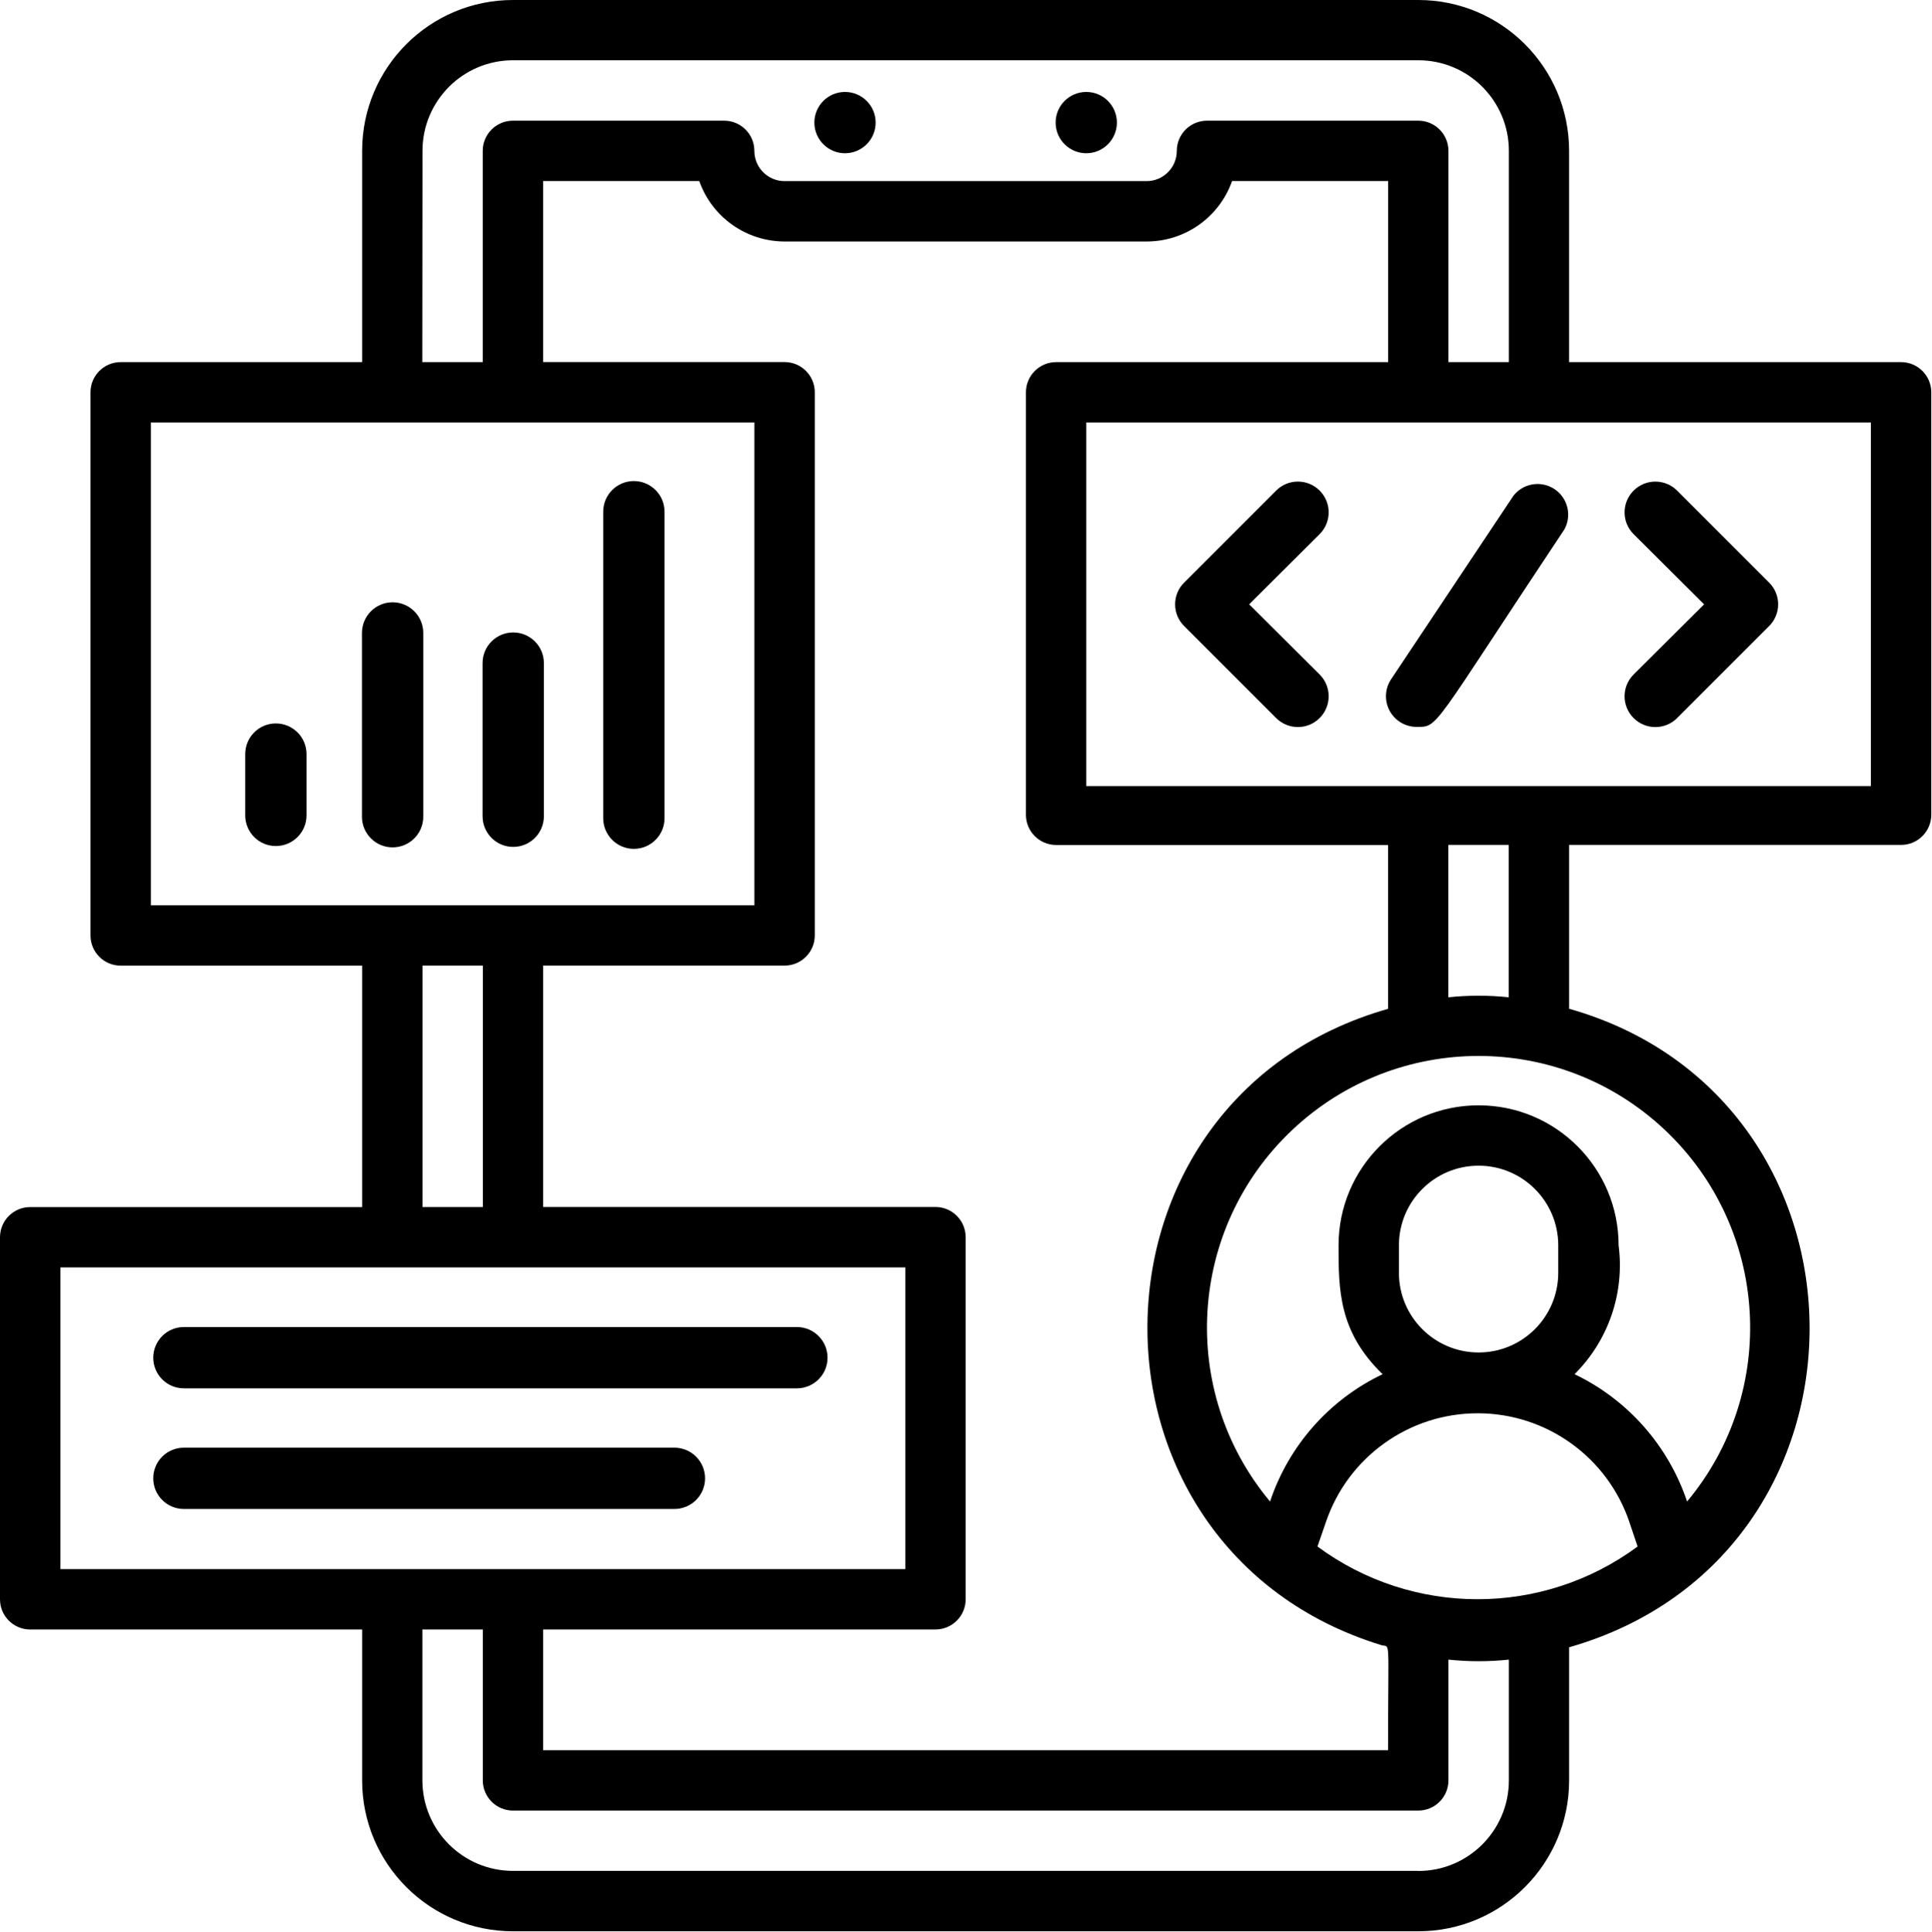
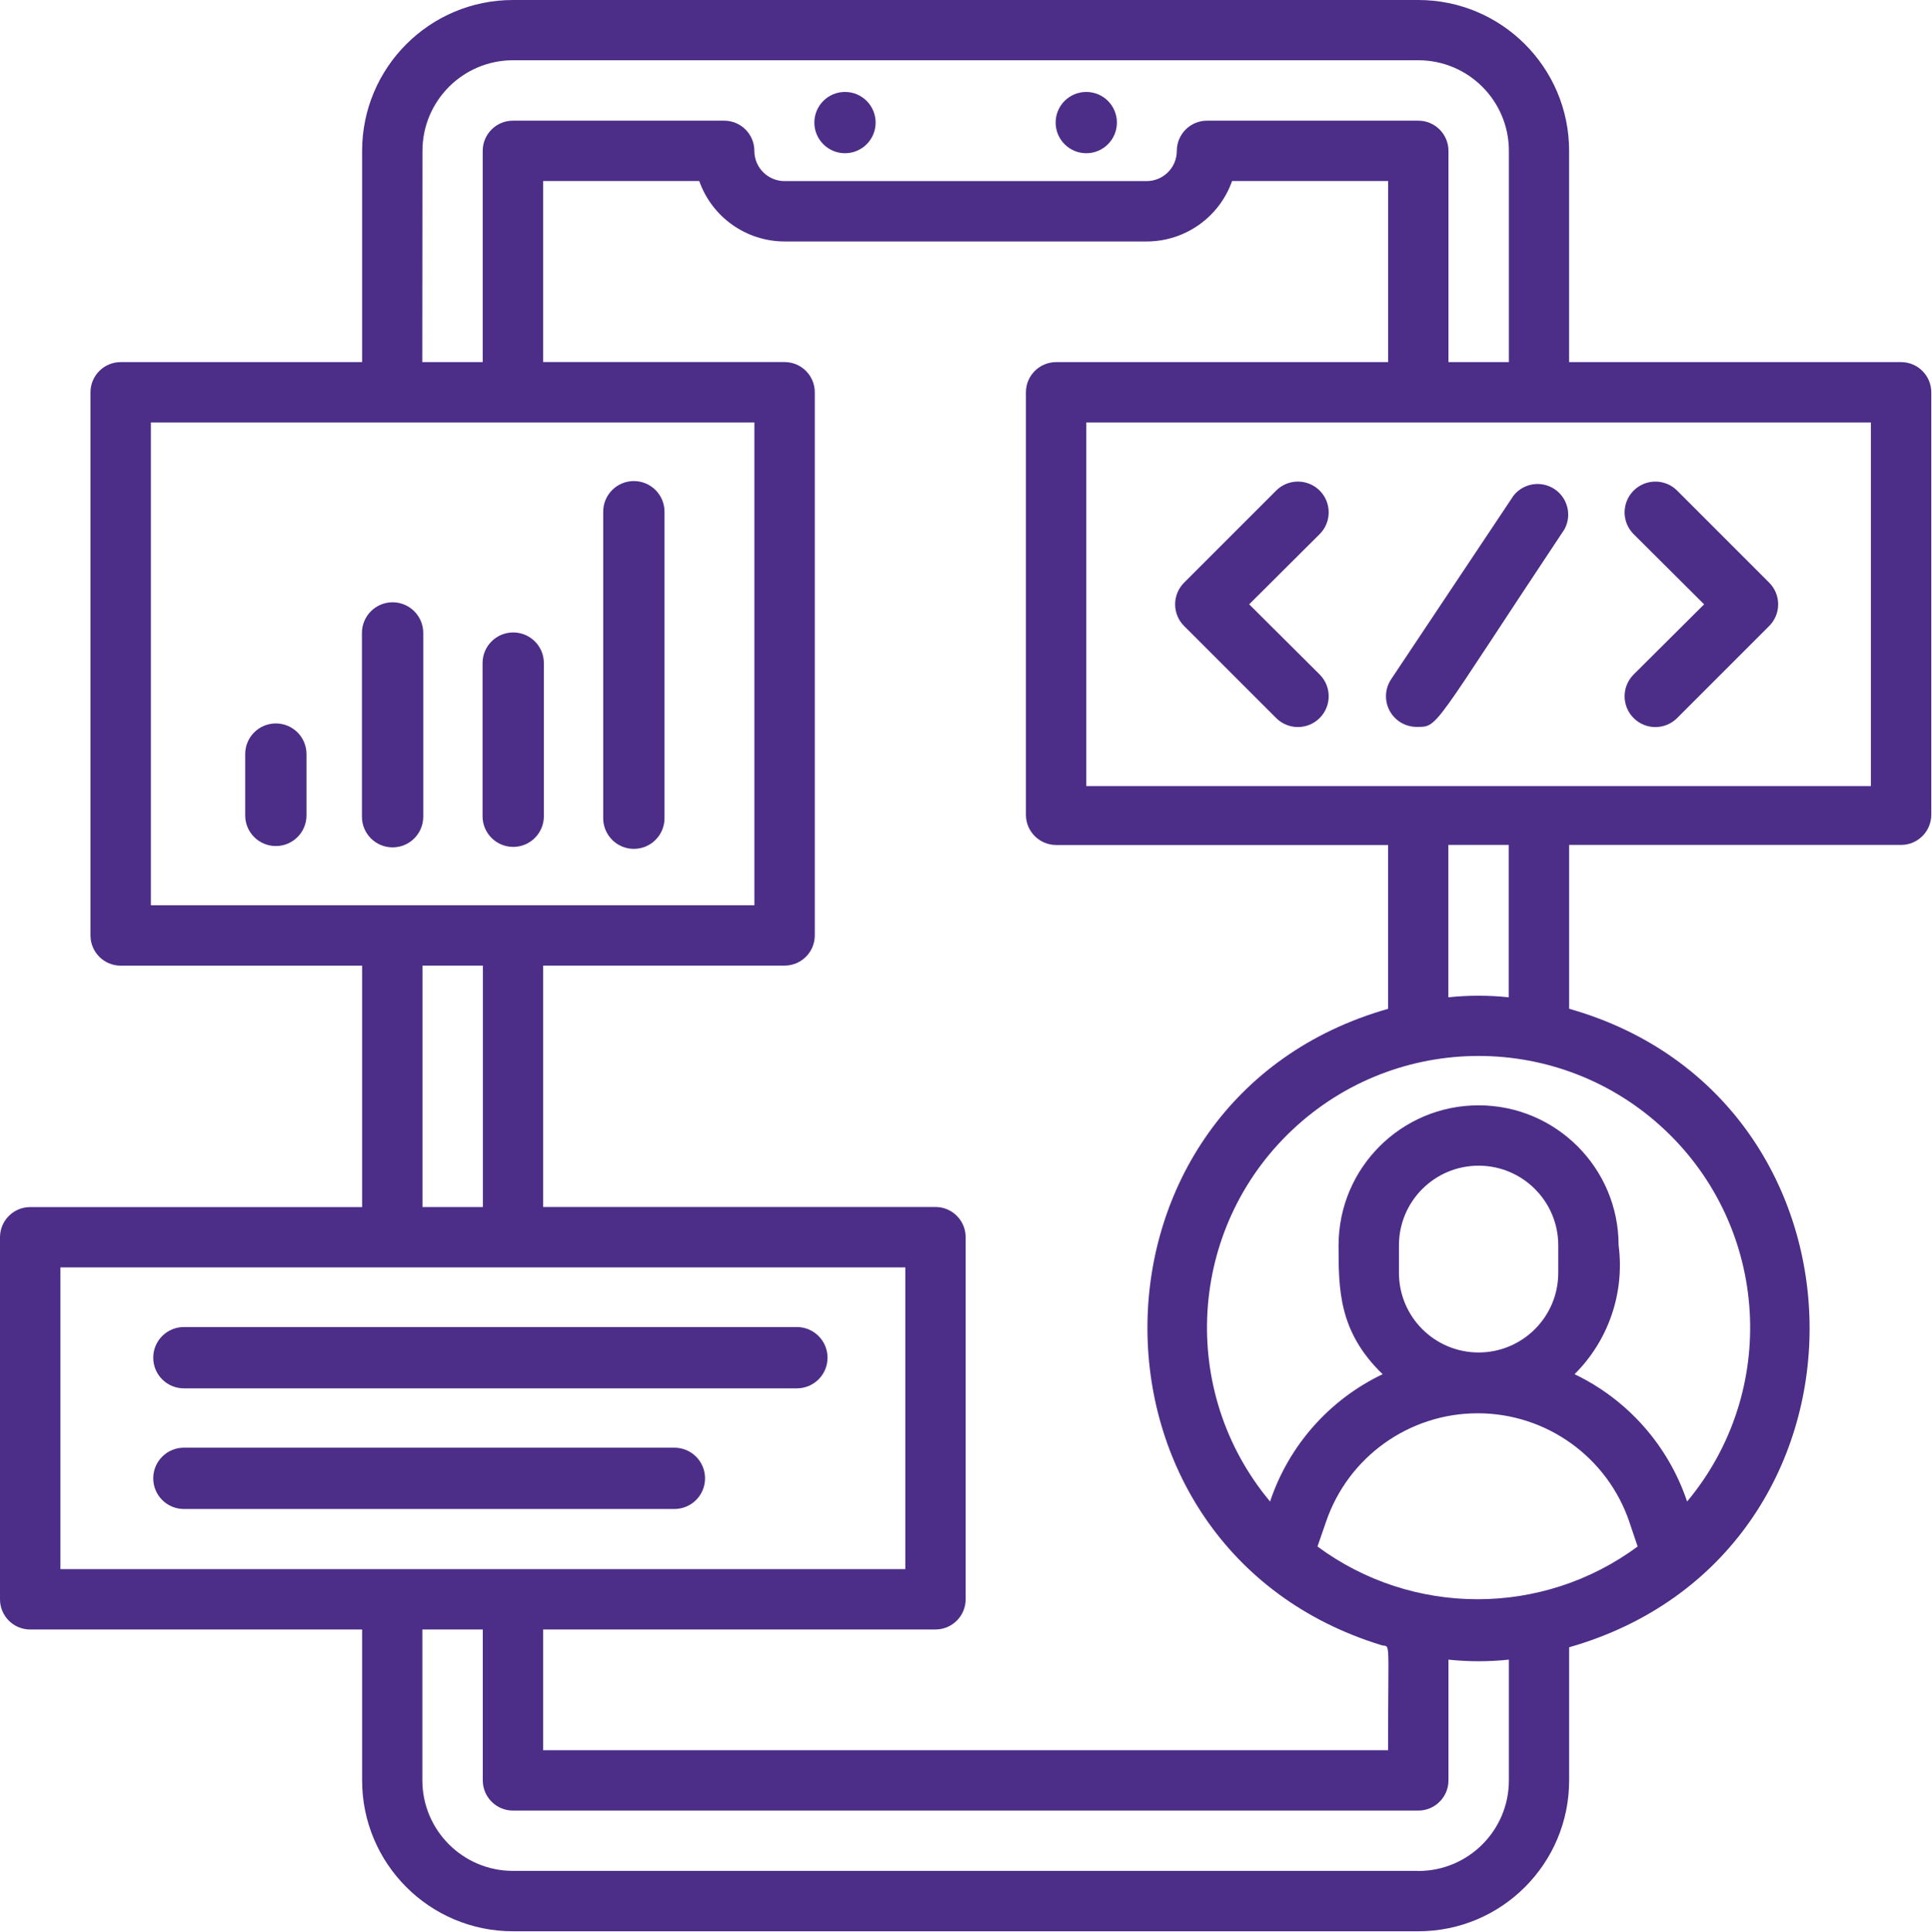
- <svg xmlns="http://www.w3.org/2000/svg" id="User_Experience" data-name="User Experience" width="76.708" height="76.708" viewBox="0 0 76.708 76.708">
+ <svg xmlns="http://www.w3.org/2000/svg" id="User_Experience" data-name="User Experience" width="76.708" height="76.708" viewBox="0 0 76.708 76.708" fill="#4C2E88">
  <path id="Path_37062" data-name="Path 37062" d="M29.435,4.217a1.217,1.217,0,1,0-1.217,1.217A1.217,1.217,0,0,0,29.435,4.217Z" transform="translate(5.345 0.652)" />
  <path id="Path_37063" data-name="Path 37063" d="M37.435,4.217a1.217,1.217,0,1,0-1.217,1.217A1.217,1.217,0,0,0,37.435,4.217Z" transform="translate(6.929 0.652)" />
  <path id="Path_37064" data-name="Path 37064" d="M75.51,14.383H62.325V5.993A5.993,5.993,0,0,0,56.333,0H20.376a5.993,5.993,0,0,0-5.993,5.993v8.39H4.794a1.2,1.2,0,0,0-1.2,1.2V37.156a1.2,1.2,0,0,0,1.2,1.2h9.589v9.589H1.2a1.2,1.2,0,0,0-1.2,1.2V63.524a1.2,1.2,0,0,0,1.2,1.2H14.383v5.993a5.993,5.993,0,0,0,5.993,5.993H56.333a5.993,5.993,0,0,0,5.993-5.993V65.43c12.789-3.656,12.681-21.766,0-25.362V33.56H75.51a1.2,1.2,0,0,0,1.2-1.2V15.581A1.2,1.2,0,0,0,75.51,14.383ZM16.78,5.993a3.6,3.6,0,0,1,3.6-3.6H56.333a3.6,3.6,0,0,1,3.6,3.6v8.39h-2.4V5.993a1.2,1.2,0,0,0-1.2-1.2h-8.39a1.2,1.2,0,0,0-1.2,1.2,1.2,1.2,0,0,1-1.2,1.2H31.163a1.2,1.2,0,0,1-1.2-1.2,1.2,1.2,0,0,0-1.2-1.2h-8.39a1.2,1.2,0,0,0-1.2,1.2v8.39h-2.4Zm25.17,8.39a1.2,1.2,0,0,0-1.2,1.2v16.78a1.2,1.2,0,0,0,1.2,1.2H55.134v6.508C42.5,43.664,42.369,61.51,54.87,65.346c.372.108.264-.443.264,4.171H21.574V64.723H37.156a1.2,1.2,0,0,0,1.2-1.2V49.141a1.2,1.2,0,0,0-1.2-1.2H21.574V38.354h9.589a1.2,1.2,0,0,0,1.2-1.2V15.581a1.2,1.2,0,0,0-1.2-1.2H21.574V7.191h6.2a3.6,3.6,0,0,0,3.392,2.4H45.546a3.6,3.6,0,0,0,3.392-2.4h6.2v7.191ZM61.894,50.556a3.164,3.164,0,0,1-6.328,0V49.465a3.164,3.164,0,0,1,6.328,0Zm2.829,9.912.324.959a10.7,10.7,0,0,1-12.717,0l.336-.971a6.364,6.364,0,0,1,12.058.012ZM5.993,16.78H29.964V35.957H5.993ZM16.78,38.354h2.4v9.589h-2.4ZM2.4,50.34h33.56V62.325H2.4ZM56.333,74.311H20.376a3.6,3.6,0,0,1-3.6-3.6V64.723h2.4v5.993a1.2,1.2,0,0,0,1.2,1.2H56.333a1.2,1.2,0,0,0,1.2-1.2V65.921a11.446,11.446,0,0,0,2.4,0v4.794a3.6,3.6,0,0,1-3.6,3.6Zm10.679-14.67a8.666,8.666,0,0,0-4.471-5.058,6.1,6.1,0,0,0,1.75-5.118,5.561,5.561,0,0,0-11.123,0c0,1.75,0,3.428,1.75,5.118a8.63,8.63,0,0,0-4.471,5.058,10.787,10.787,0,1,1,16.564,0ZM59.928,39.613a11.447,11.447,0,0,0-2.4,0V33.56h2.4Zm14.383-8.39H43.148V16.78H74.311Z" />
  <path id="Path_37065" data-name="Path 37065" d="M25.7,48H6.217a1.217,1.217,0,1,0,0,2.435H25.7A1.217,1.217,0,1,0,25.7,48Z" transform="translate(1.087 9.502)" />
  <path id="Path_37066" data-name="Path 37066" d="M6.217,46.435H30.565a1.217,1.217,0,1,0,0-2.435H6.217a1.217,1.217,0,1,0,0,2.435Z" transform="translate(1.087 8.71)" />
  <path id="Path_37067" data-name="Path 37067" d="M14.435,28.522v-7.3a1.217,1.217,0,1,0-2.435,0v7.3a1.217,1.217,0,1,0,2.435,0Z" transform="translate(2.376 3.918)" />
  <path id="Path_37068" data-name="Path 37068" d="M8,25.217v2.435a1.217,1.217,0,0,0,2.435,0V25.217a1.217,1.217,0,0,0-2.435,0Z" transform="translate(1.739 4.735)" />
  <path id="Path_37069" data-name="Path 37069" d="M18.435,28.3V22.217a1.217,1.217,0,1,0-2.435,0V28.3a1.217,1.217,0,1,0,2.435,0Z" transform="translate(3.167 4.121)" />
  <path id="Path_37070" data-name="Path 37070" d="M22.435,29.391V17.217a1.217,1.217,0,1,0-2.435,0V29.391a1.217,1.217,0,1,0,2.435,0Z" transform="translate(3.959 3.108)" />
  <path id="Path_37071" data-name="Path 37071" d="M43.007,16.354l-3.652,3.652a1.217,1.217,0,0,0,0,1.729l3.652,3.652a1.222,1.222,0,1,0,1.729-1.729l-2.8-2.788,2.8-2.788a1.222,1.222,0,1,0-1.729-1.729Z" transform="translate(7.681 3.133)" />
  <path id="Path_37072" data-name="Path 37072" d="M56.083,25.387l3.652-3.652a1.217,1.217,0,0,0,0-1.729l-3.652-3.652a1.222,1.222,0,0,0-1.729,1.729l2.8,2.788-2.8,2.788a1.222,1.222,0,0,0,1.729,1.729Z" transform="translate(10.533 3.133)" />
  <path id="Path_37073" data-name="Path 37073" d="M46.206,23.835a1.217,1.217,0,0,0,1.01,1.887c.889,0,.56.146,5.88-7.852a1.217,1.217,0,0,0-2.021-1.339Z" transform="translate(9.046 3.15)" />
</svg>
